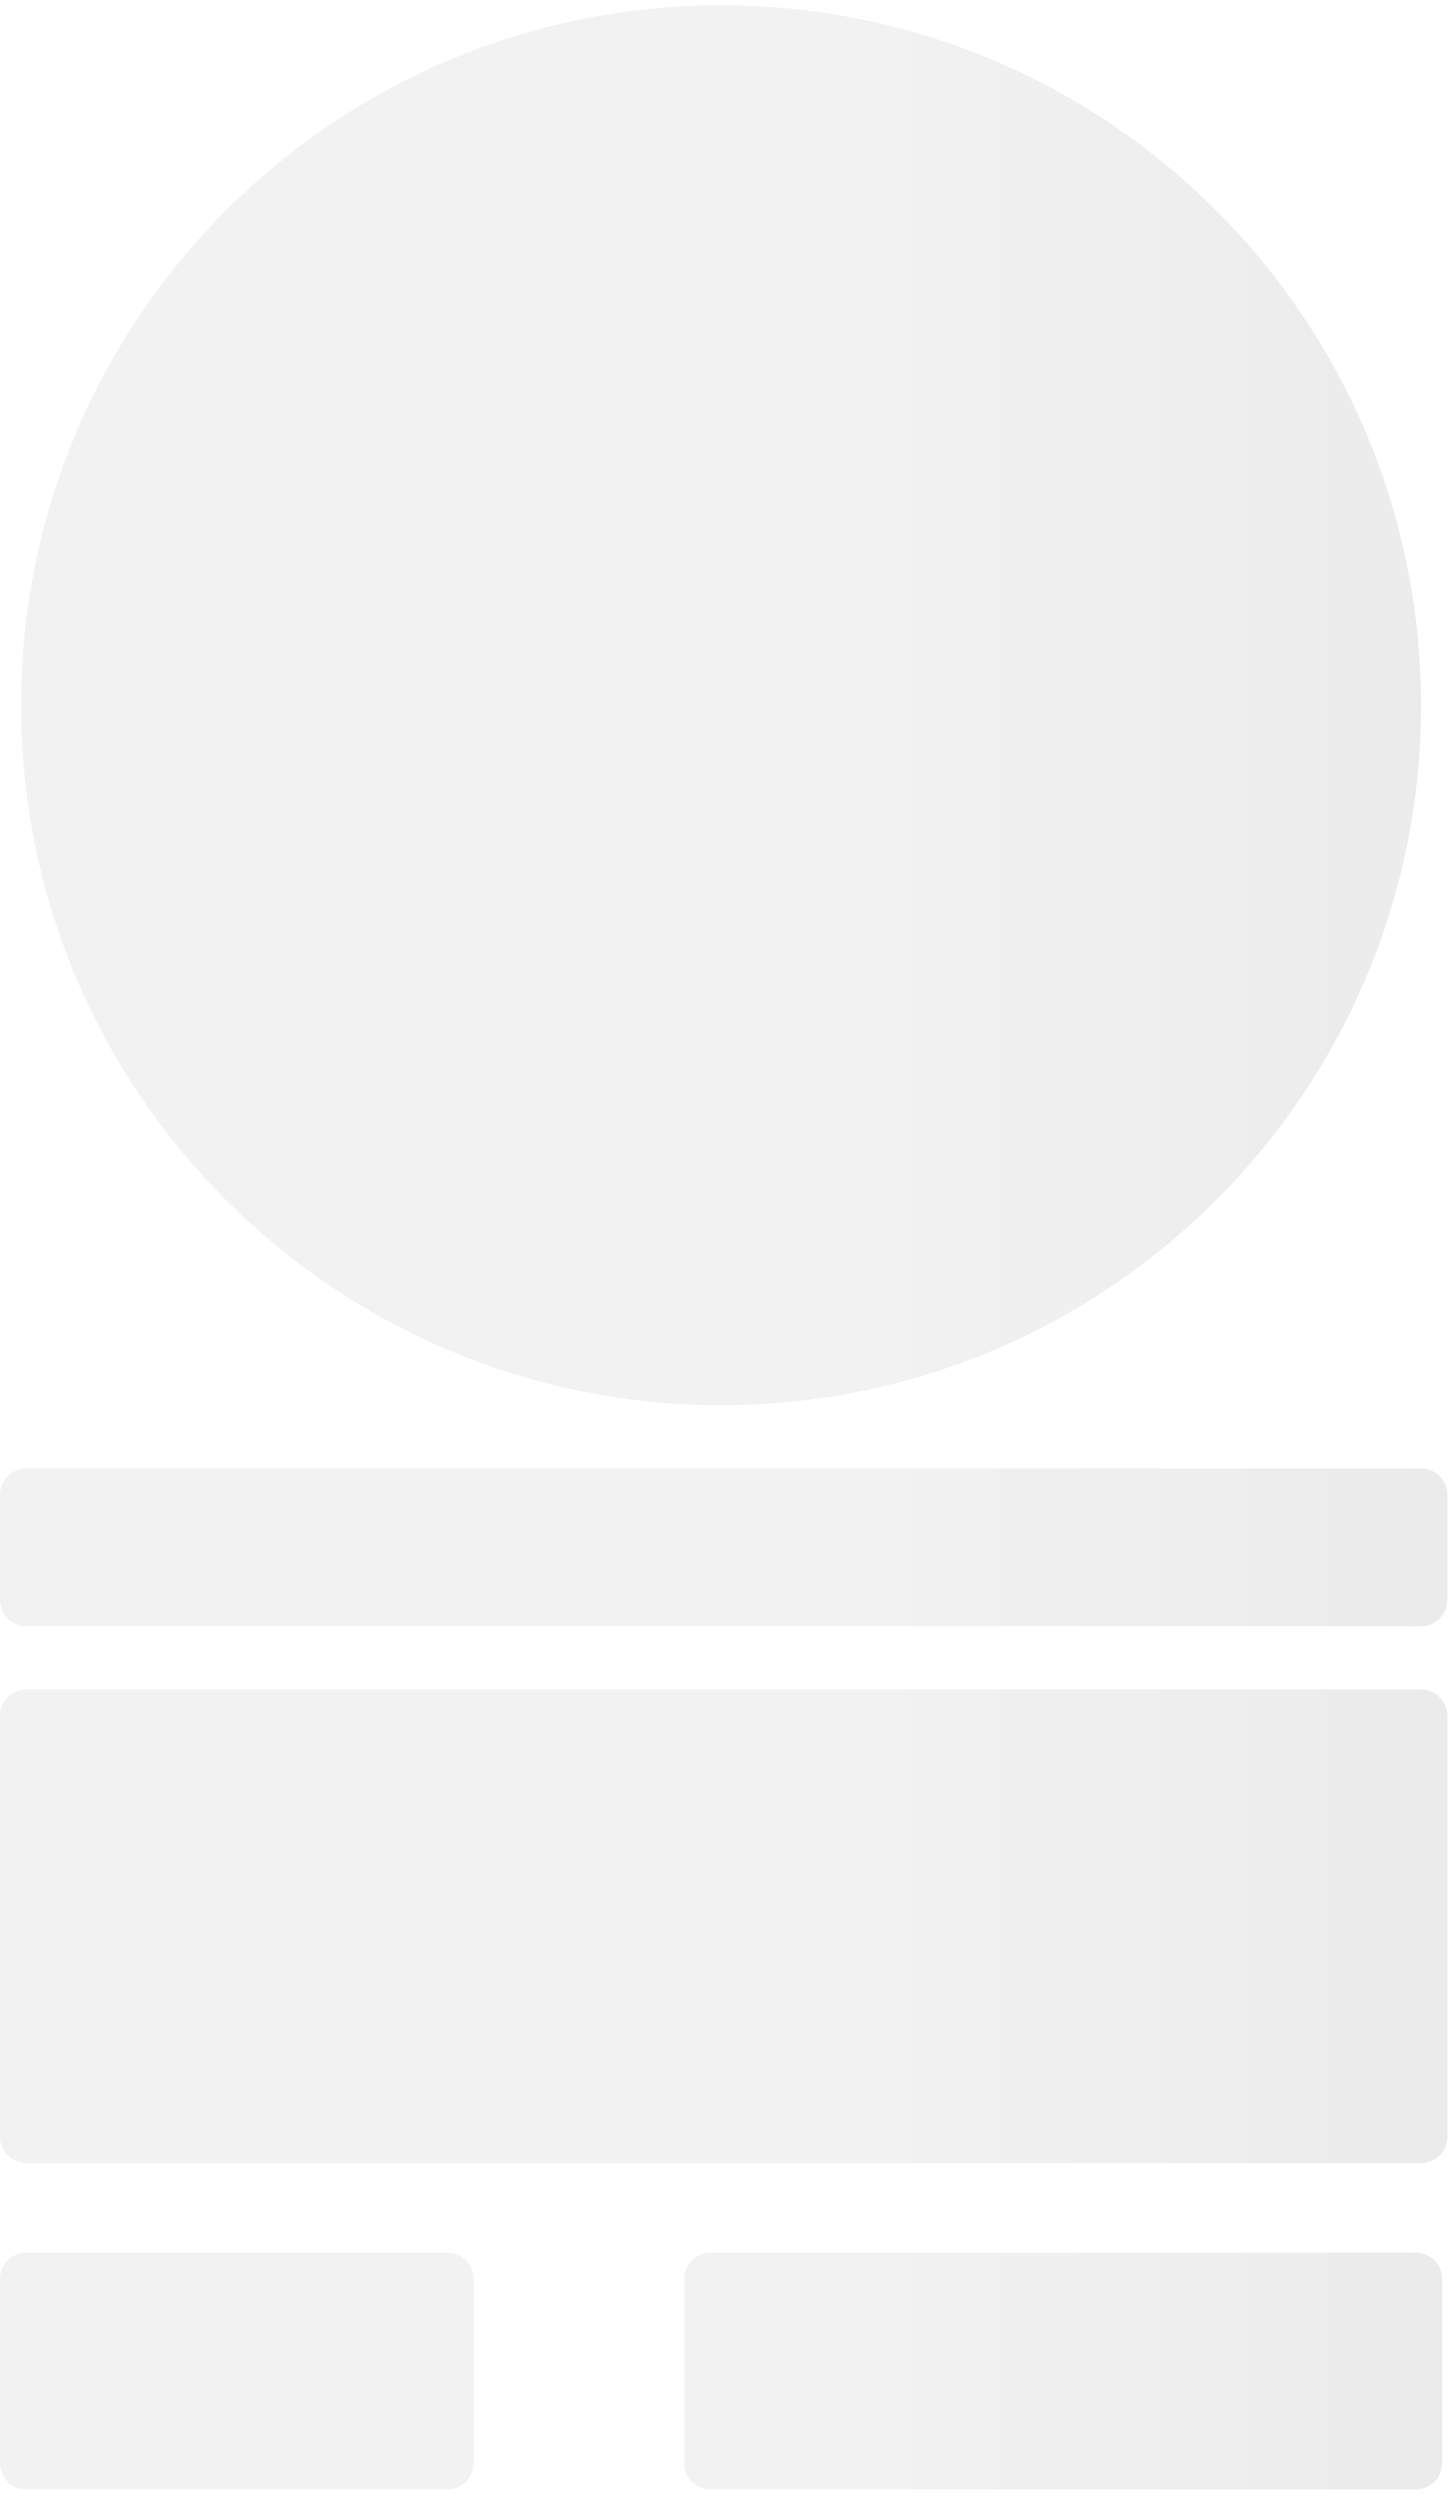
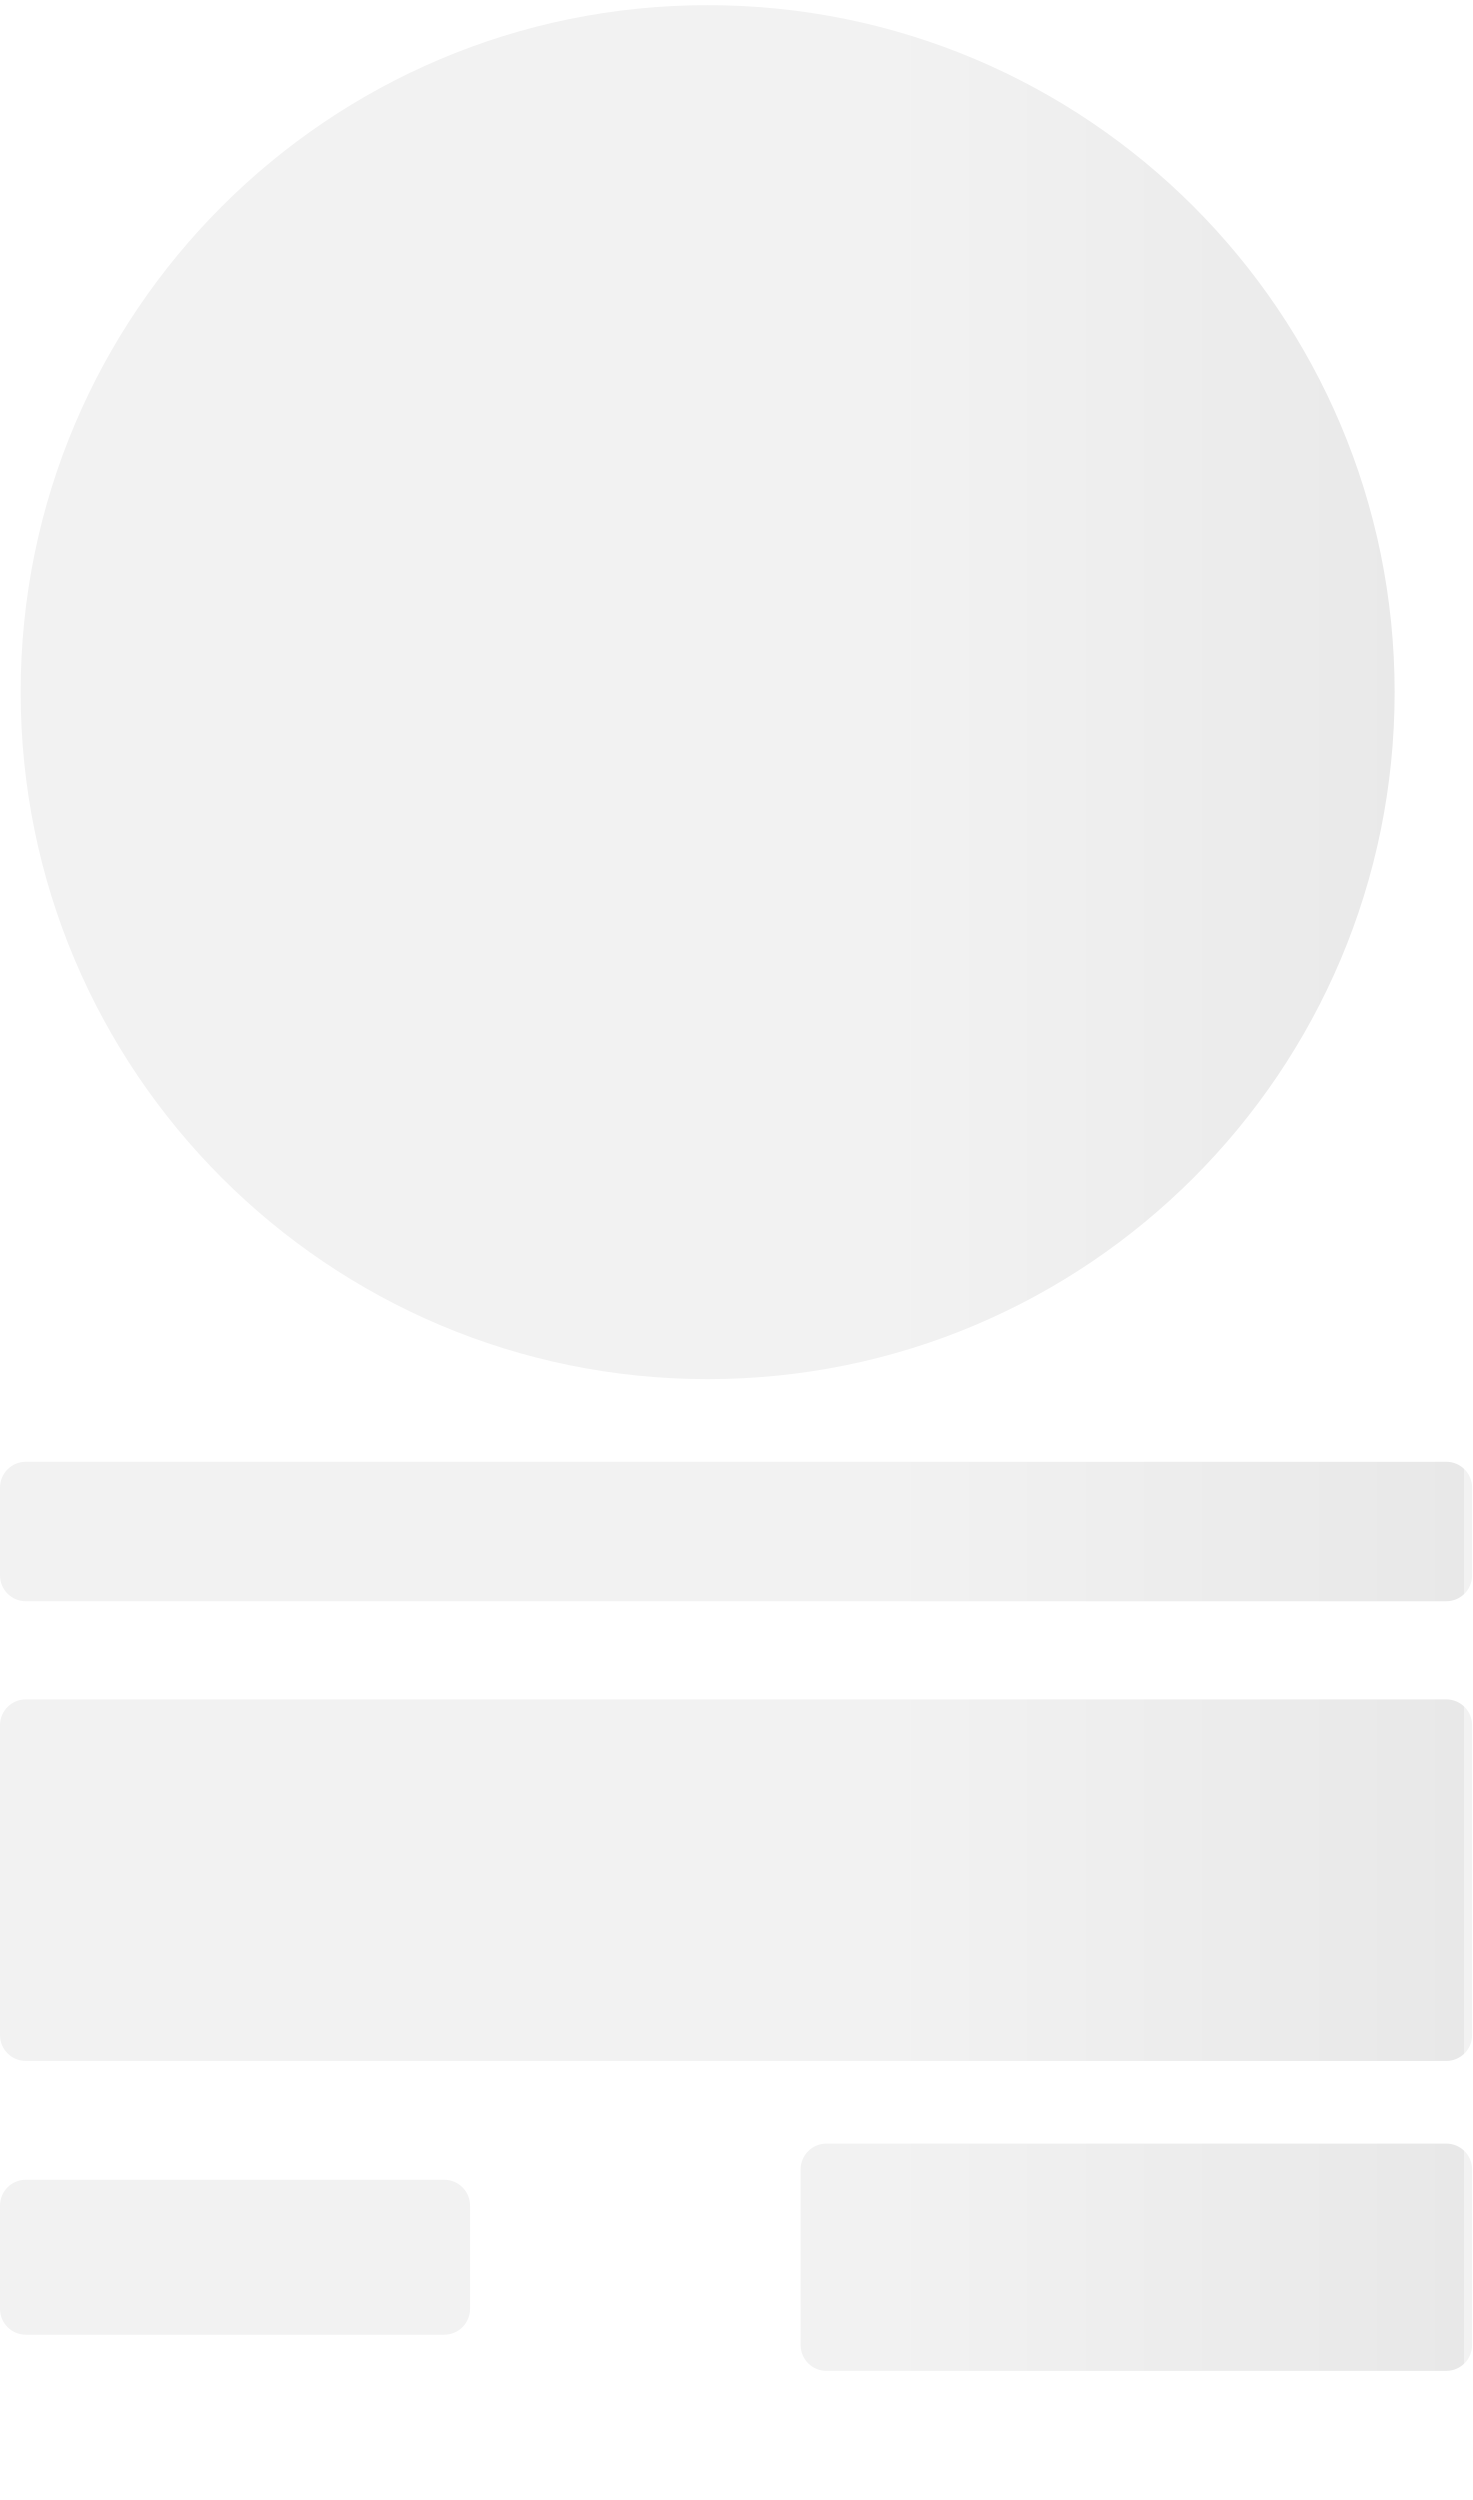
- <svg xmlns="http://www.w3.org/2000/svg" role="img" width="275" height="475" aria-labelledby="loading-aria" viewBox="0 0 275 475" preserveAspectRatio="none">
+ <svg xmlns="http://www.w3.org/2000/svg" role="img" width="285" height="484" aria-labelledby="loading-aria" viewBox="0 0 285 484" preserveAspectRatio="none">
  <rect x="0" y="0" width="100%" height="100%" clip-path="url(#clip-path)" style="fill: url(&quot;#fill&quot;);" />
  <defs>
    <clipPath id="clip-path">
      <circle cx="137" cy="134" r="133" />
-       <rect x="0" y="279" rx="5" ry="5" width="275" height="30" />
-       <rect x="0" y="321" rx="5" ry="5" width="275" height="90" />
-       <rect x="0" y="428" rx="5" ry="5" width="90" height="45" />
-       <rect x="130" y="428" rx="5" ry="5" width="144" height="45" />
+       <rect x="0" y="283" rx="5" ry="5" width="285" height="27" />
+       <rect x="0" y="422" rx="5" ry="5" width="91" height="30" />
+       <rect x="155" y="415" rx="5" ry="5" width="130" height="44" />
+       <rect x="0" y="329" rx="5" ry="5" width="285" height="70" />
    </clipPath>
    <linearGradient id="fill">
      <stop offset="0.6" stop-color="#f2f2f2" stop-opacity="1">
        <animate attributeName="offset" values="-2; -2; 1" keyTimes="0; 0.25; 1" dur="2s" repeatCount="indefinite" />
      </stop>
-       <stop offset="1.6" stop-color="#ecebeb" stop-opacity="1">
+       <stop offset="1.6" stop-color="#e8e8e8" stop-opacity="1">
        <animate attributeName="offset" values="-1; -1; 2" keyTimes="0; 0.25; 1" dur="2s" repeatCount="indefinite" />
      </stop>
      <stop offset="2.6" stop-color="#f2f2f2" stop-opacity="1">
        <animate attributeName="offset" values="0; 0; 3" keyTimes="0; 0.25; 1" dur="2s" repeatCount="indefinite" />
      </stop>
    </linearGradient>
  </defs>
</svg>
